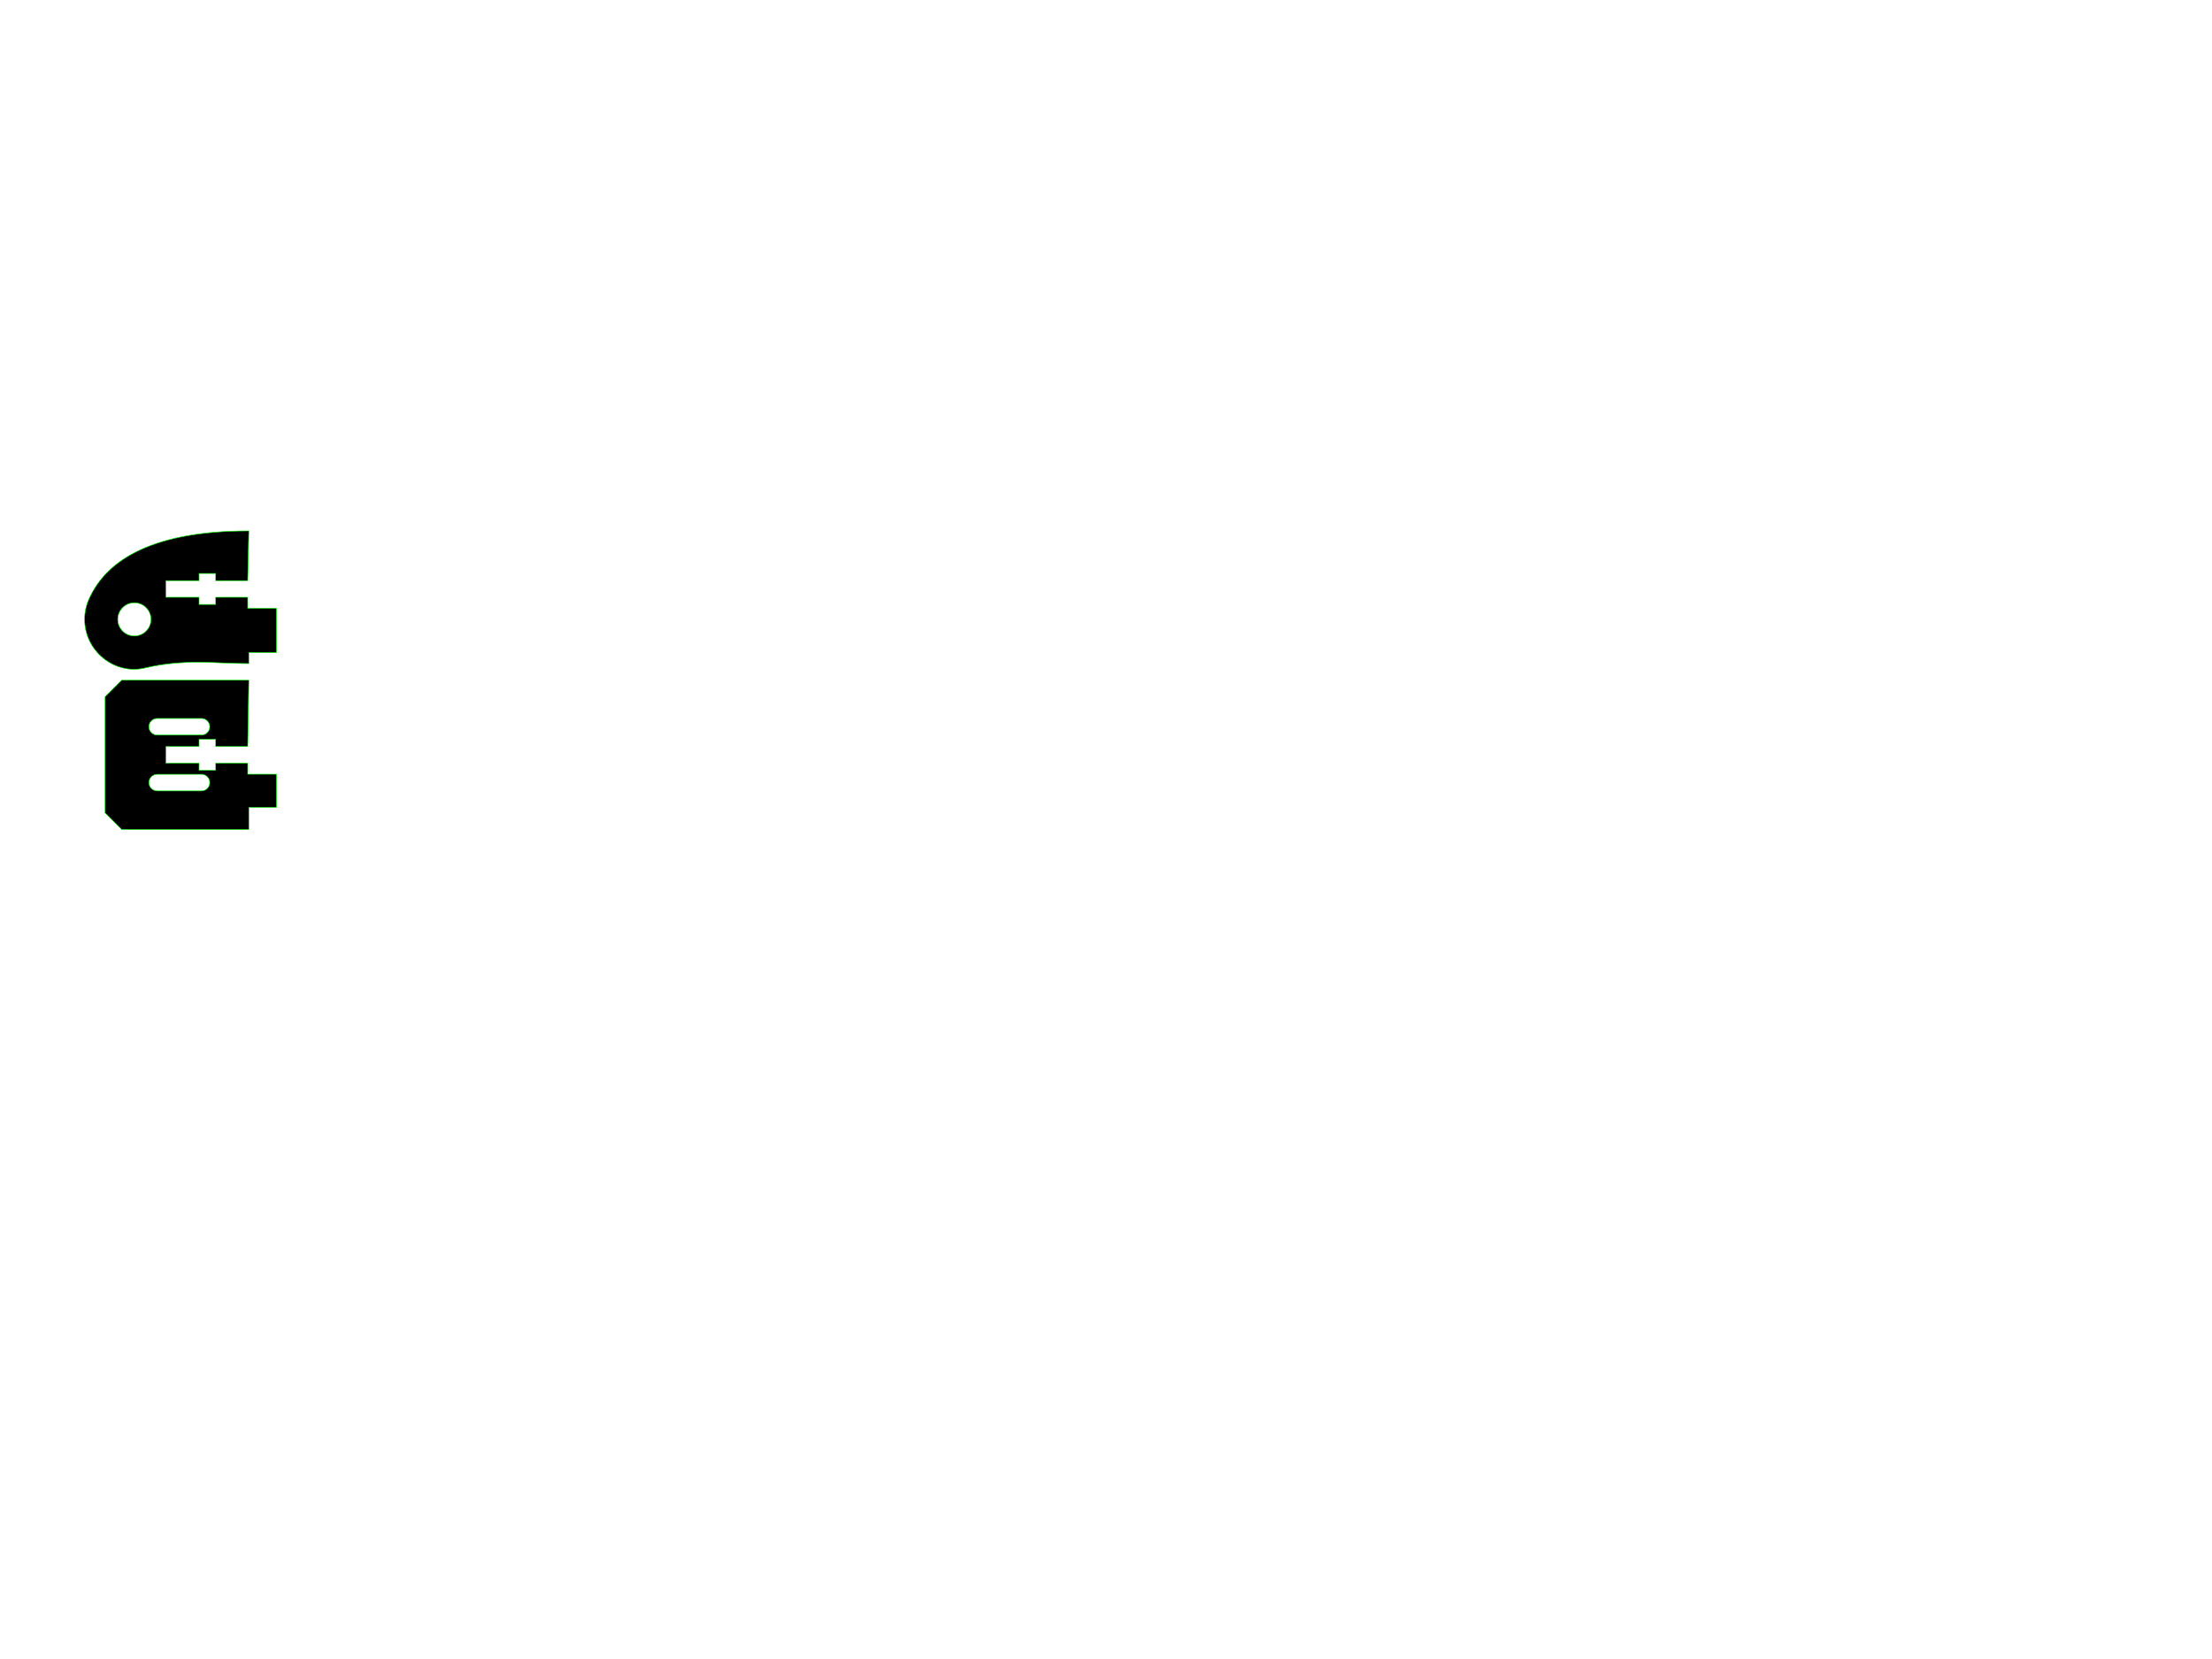
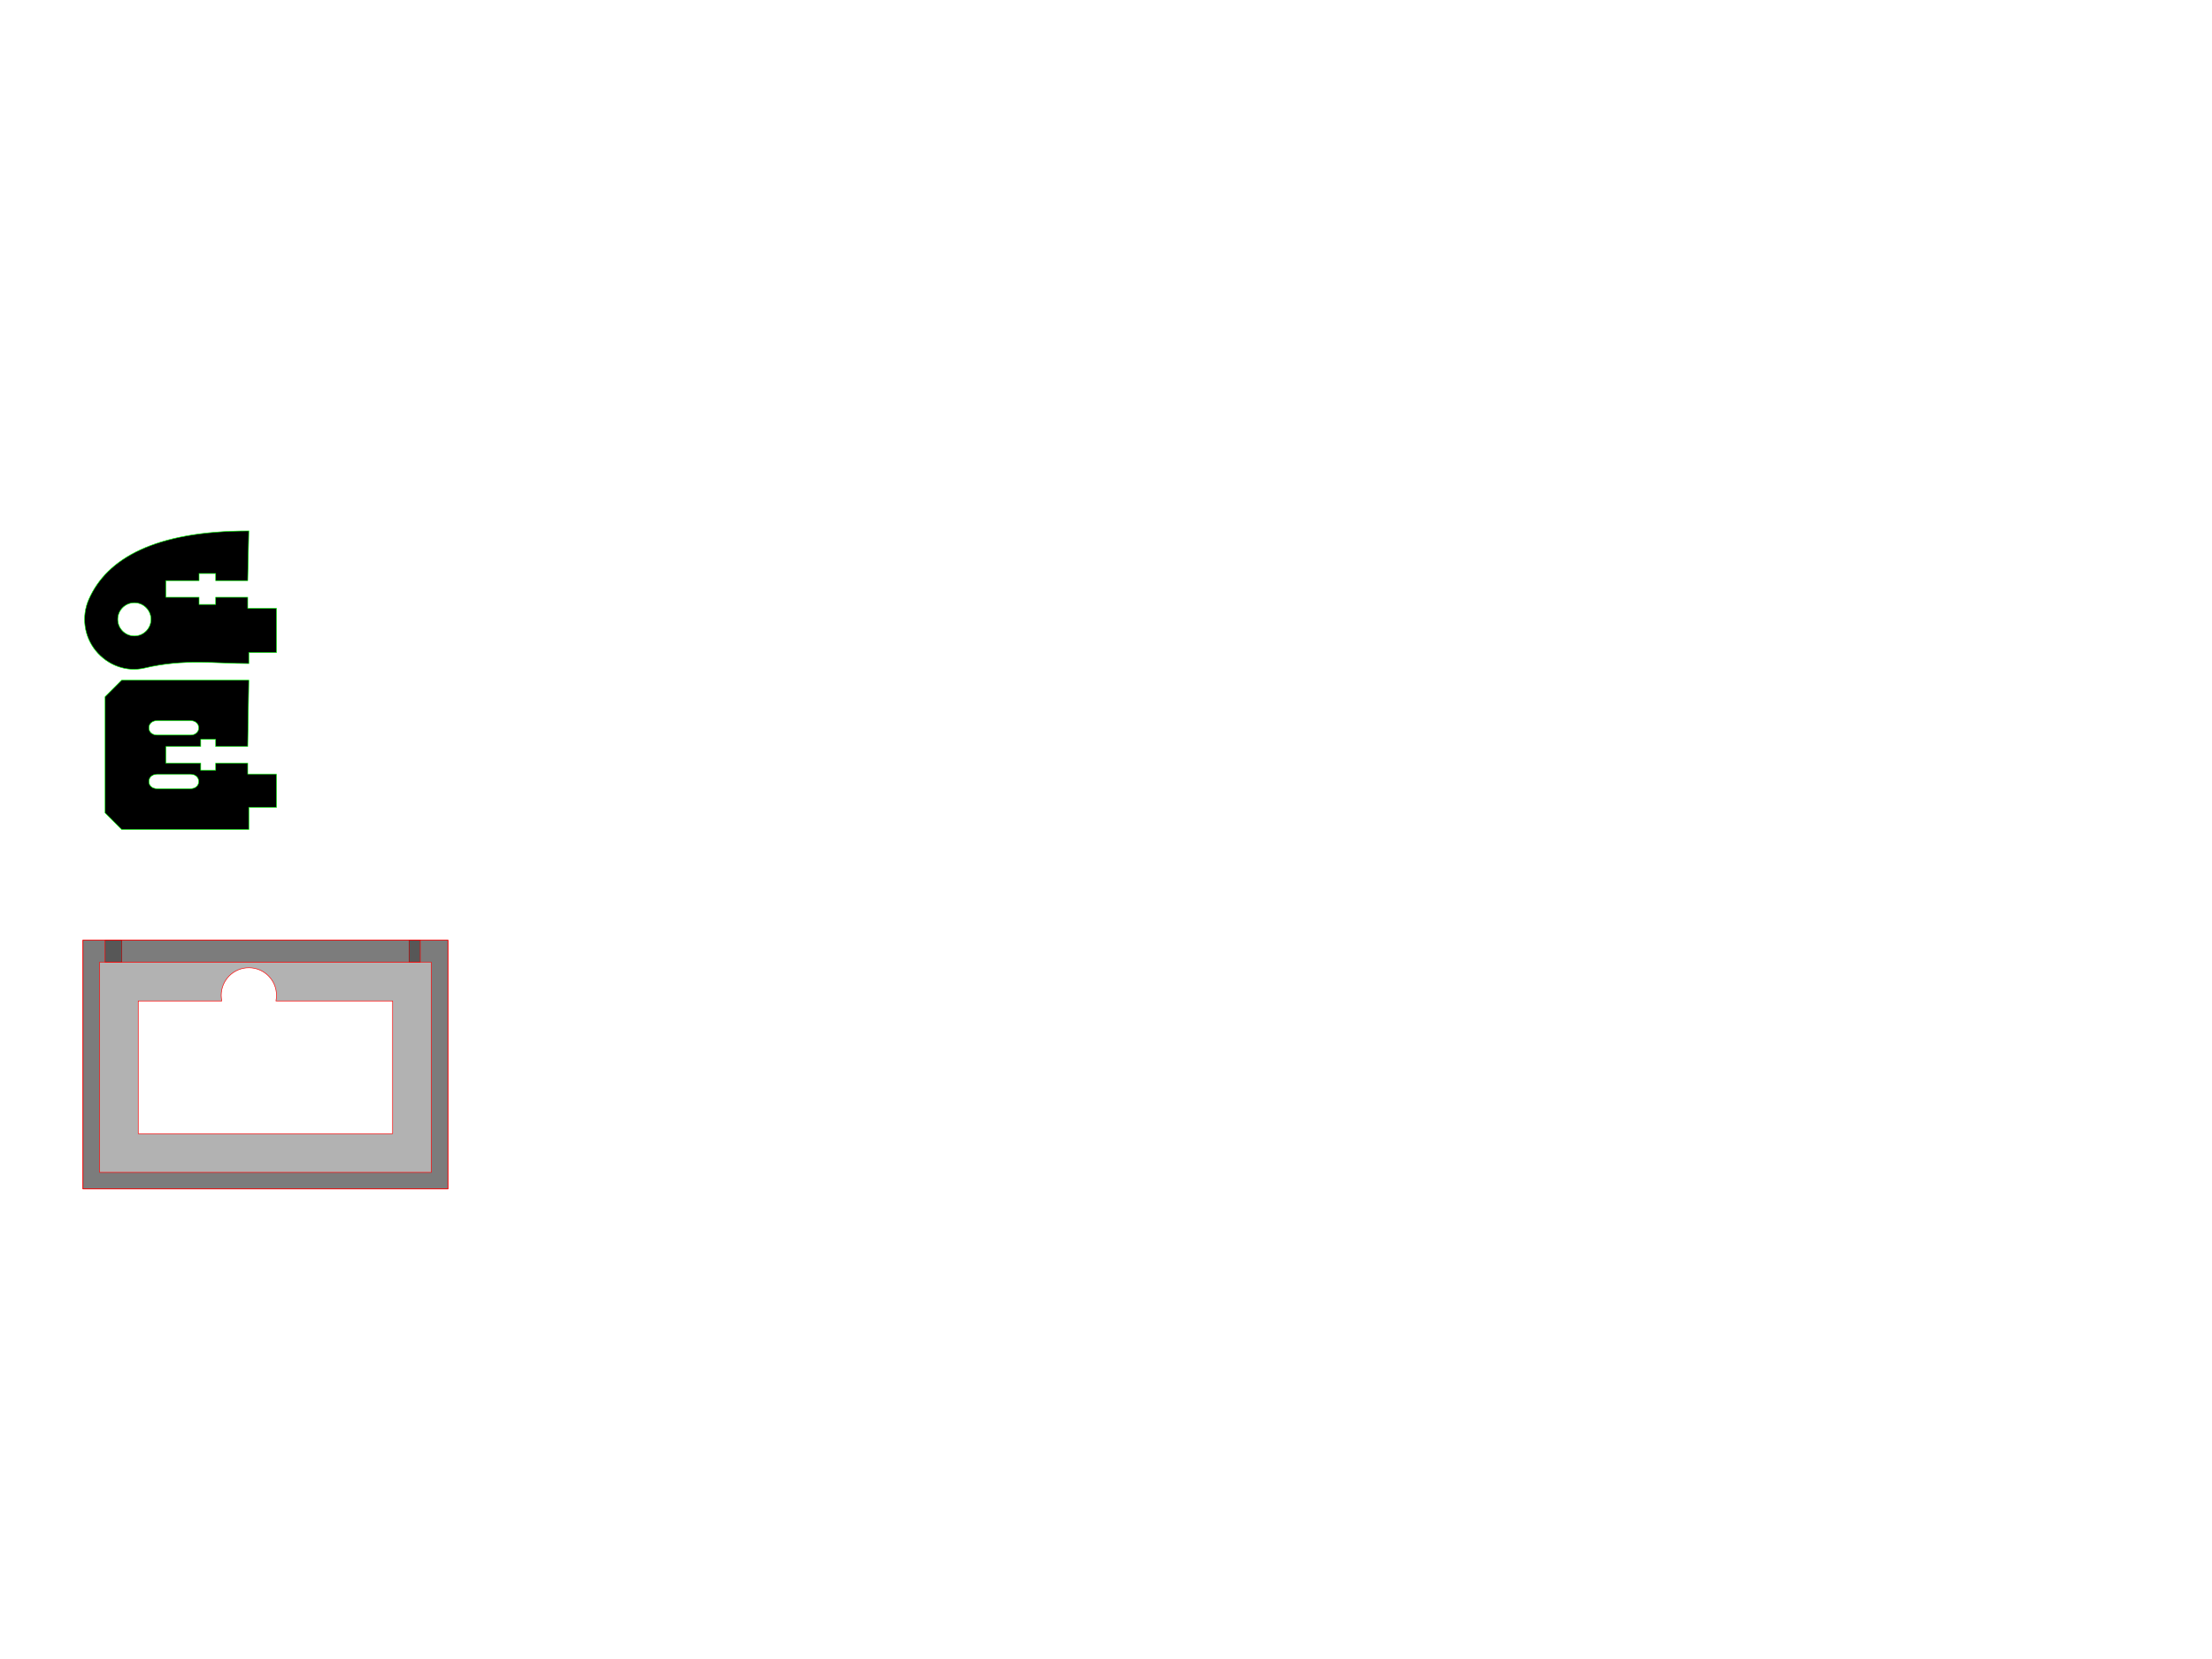
<svg xmlns="http://www.w3.org/2000/svg" width="400mm" height="300mm" viewBox="0 0 400 300" version="1.1" id="svg8">
  <defs id="defs2" />
  <g id="layer1" transform="translate(0,3)">
    <path id="y-idler-mount_5mm" style="opacity:1;fill:#000000;fill-opacity:1;stroke:#00ff00;stroke-width:0.1;stroke-linecap:butt;stroke-linejoin:miter;stroke-miterlimit:4;stroke-dasharray:none;stroke-dashoffset:0;stroke-opacity:1" d="m 27.3,109 c 0,1.657 -1.343,3 -3,3 -1.657,0 -3,-1.343 -3,-3 0,-1.657 1.343,-3 3,-3 1.657,0 3,1.343 3,3 z m -9.982,5.68 c 2.126,2.614 5.555,3.912 8.832,3.128 7.172,-1.717 12.849,-0.808 18.849,-0.808 l 0,-2 5,0 0,-8 -5.2,0 0,-2 -5.8,0 0,1.3 -3,0 0,-1.3 -6,0 0,-3 6,0 0,-1.3 3,0 0,1.3 5.8,0 0.2,-9 c -17,0 -25.703,4.998 -28.946,12.396 -1.353,3.086 -0.861,6.67 1.265,9.284 z" />
-     <path style="opacity:1;fill:#000000;fill-opacity:1;stroke:#00ff00;stroke-width:0.354;stroke-linecap:butt;stroke-linejoin:miter;stroke-miterlimit:4;stroke-dasharray:none;stroke-dashoffset:0;stroke-opacity:1" d="m 77.952,435.826 -10.629,10.631 0,74.408 10.629,10.631 81.497,0 0,-14.174 17.717,0 0,-21.26 -18.426,0 0,-7.086 -20.551,0 0,4.605 -10.631,0 0,-4.605 -21.26,0 0,-10.631 21.26,0 0,-4.605 10.631,0 0,4.605 20.551,0 0.709,-42.52 z m 22.786,24.517 0.002,0 28.346,0 c 2.935,0 5.314,2.379 5.314,5.314 0,2.935 -2.379,5.278 -5.314,5.314 l -28.346,0 -0.002,0 c -2.934,-10e-4 -5.314,-2.38 -5.314,-5.314 0,-2.935 2.38,-5.313 5.314,-5.314 z m 0,35.786 0.002,0 28.346,0 c 2.935,0 5.314,2.379 5.314,5.314 0,2.935 -2.379,5.316 -5.314,5.316 l -28.346,0 -0.002,0 c -2.934,-0.001 -5.314,-2.382 -5.314,-5.316 0,-2.935 2.38,-5.313 5.314,-5.314 z" transform="matrix(0.2822222,0,0,0.2822222,-1.7225479e-5,-3)" id="y-endstop-mount_5mm" />
+     <path style="opacity:1;fill:#000000;fill-opacity:1;stroke:#00ff00;stroke-width:0.354;stroke-linecap:butt;stroke-linejoin:miter;stroke-miterlimit:4;stroke-dasharray:none;stroke-dashoffset:0;stroke-opacity:1" d="m 77.952,435.826 -10.629,10.631 0,74.408 10.629,10.631 81.497,0 0,-14.174 17.717,0 0,-21.26 -18.426,0 0,-7.086 -20.551,0 0,4.605 -9.567,0 0,-4.605 -22.323,0 0,-10.631 22.323,0 0,-4.605 9.567,0 0,4.605 20.551,0 0.709,-42.52 z m 22.786,25.934 0.002,0 21.259,0 c 2.935,0 5.314,1.671 5.314,4.606 0,2.935 -2.379,4.606 -5.314,4.606 l -21.259,0 -0.002,0 c -2.934,-10e-4 -5.314,-1.671 -5.314,-4.606 0,-2.935 2.38,-4.605 5.314,-4.606 z m 0,34.37 0.002,0 21.259,0 c 2.935,0 5.314,1.671 5.314,4.606 0,2.935 -2.379,4.607 -5.314,4.607 l -21.259,0 -0.002,0 c -2.934,-10e-4 -5.314,-1.672 -5.314,-4.607 0,-2.935 2.38,-4.605 5.314,-4.606 z" transform="matrix(0.2822222,0,0,0.2822222,-1.7225479e-5,-3)" id="y-endstop-mount_5mm" />
    <g id="g3354" transform="translate(13.63042,-2.180274)" />
+     <g id="x-gantry-far-end-cover">
+       <path style="opacity:1;fill:#000000;fill-opacity:0.304;fill-rule:evenodd;stroke:#ff0000;stroke-width:0.378;stroke-linecap:butt;stroke-linejoin:round;stroke-miterlimit:4;stroke-dasharray:none;stroke-dashoffset:0;stroke-opacity:1" d="M 53.15 602.363 L 53.15 761.811 L 287.008 761.811 L 287.008 602.363 L 53.15 602.363 z M 159.449 620.078 A 17.717 17.717 0 0 1 177.166 637.795 A 17.717 17.717 0 0 1 176.807 641.338 L 251.574 641.338 L 251.574 726.379 L 88.582 726.379 L 88.582 641.338 L 142.109 641.338 A 17.717 17.717 0 0 1 141.732 637.795 A 17.717 17.717 0 0 1 159.449 620.078 z " transform="matrix(0.2822222,0,0,0.2822222,-1.7225479e-5,-3)" id="rect3338_2mm" />
+       <path id="path4143_13mm" transform="matrix(0.2822222,0,0,0.2822222,-1.7225479e-5,-3)" d="M 53.15 602.363 L 53.15 761.811 L 287.008 761.811 L 287.008 602.363 L 262.205 602.363 L 262.205 616.535 L 276.377 616.535 L 276.377 751.182 L 63.779 751.182 L 63.779 616.535 L 77.953 616.535 L 77.953 602.363 L 53.15 602.363 z " style="opacity:1;fill:#000000;fill-opacity:0.304;fill-rule:evenodd;stroke:#ff0000;stroke-width:0.378;stroke-linecap:butt;stroke-linejoin:round;stroke-miterlimit:4;stroke-dasharray:none;stroke-dashoffset:0;stroke-opacity:1" />
+       <rect y="167" x="19" height="4" width="57" id="rect4149_5mm" style="opacity:1;fill:#000000;fill-opacity:0.304;fill-rule:evenodd;stroke:#ff0000;stroke-width:0.107;stroke-linecap:butt;stroke-linejoin:round;stroke-miterlimit:4;stroke-dasharray:none;stroke-dashoffset:0;stroke-opacity:1" />
+     </g>
  </g>
</svg>
